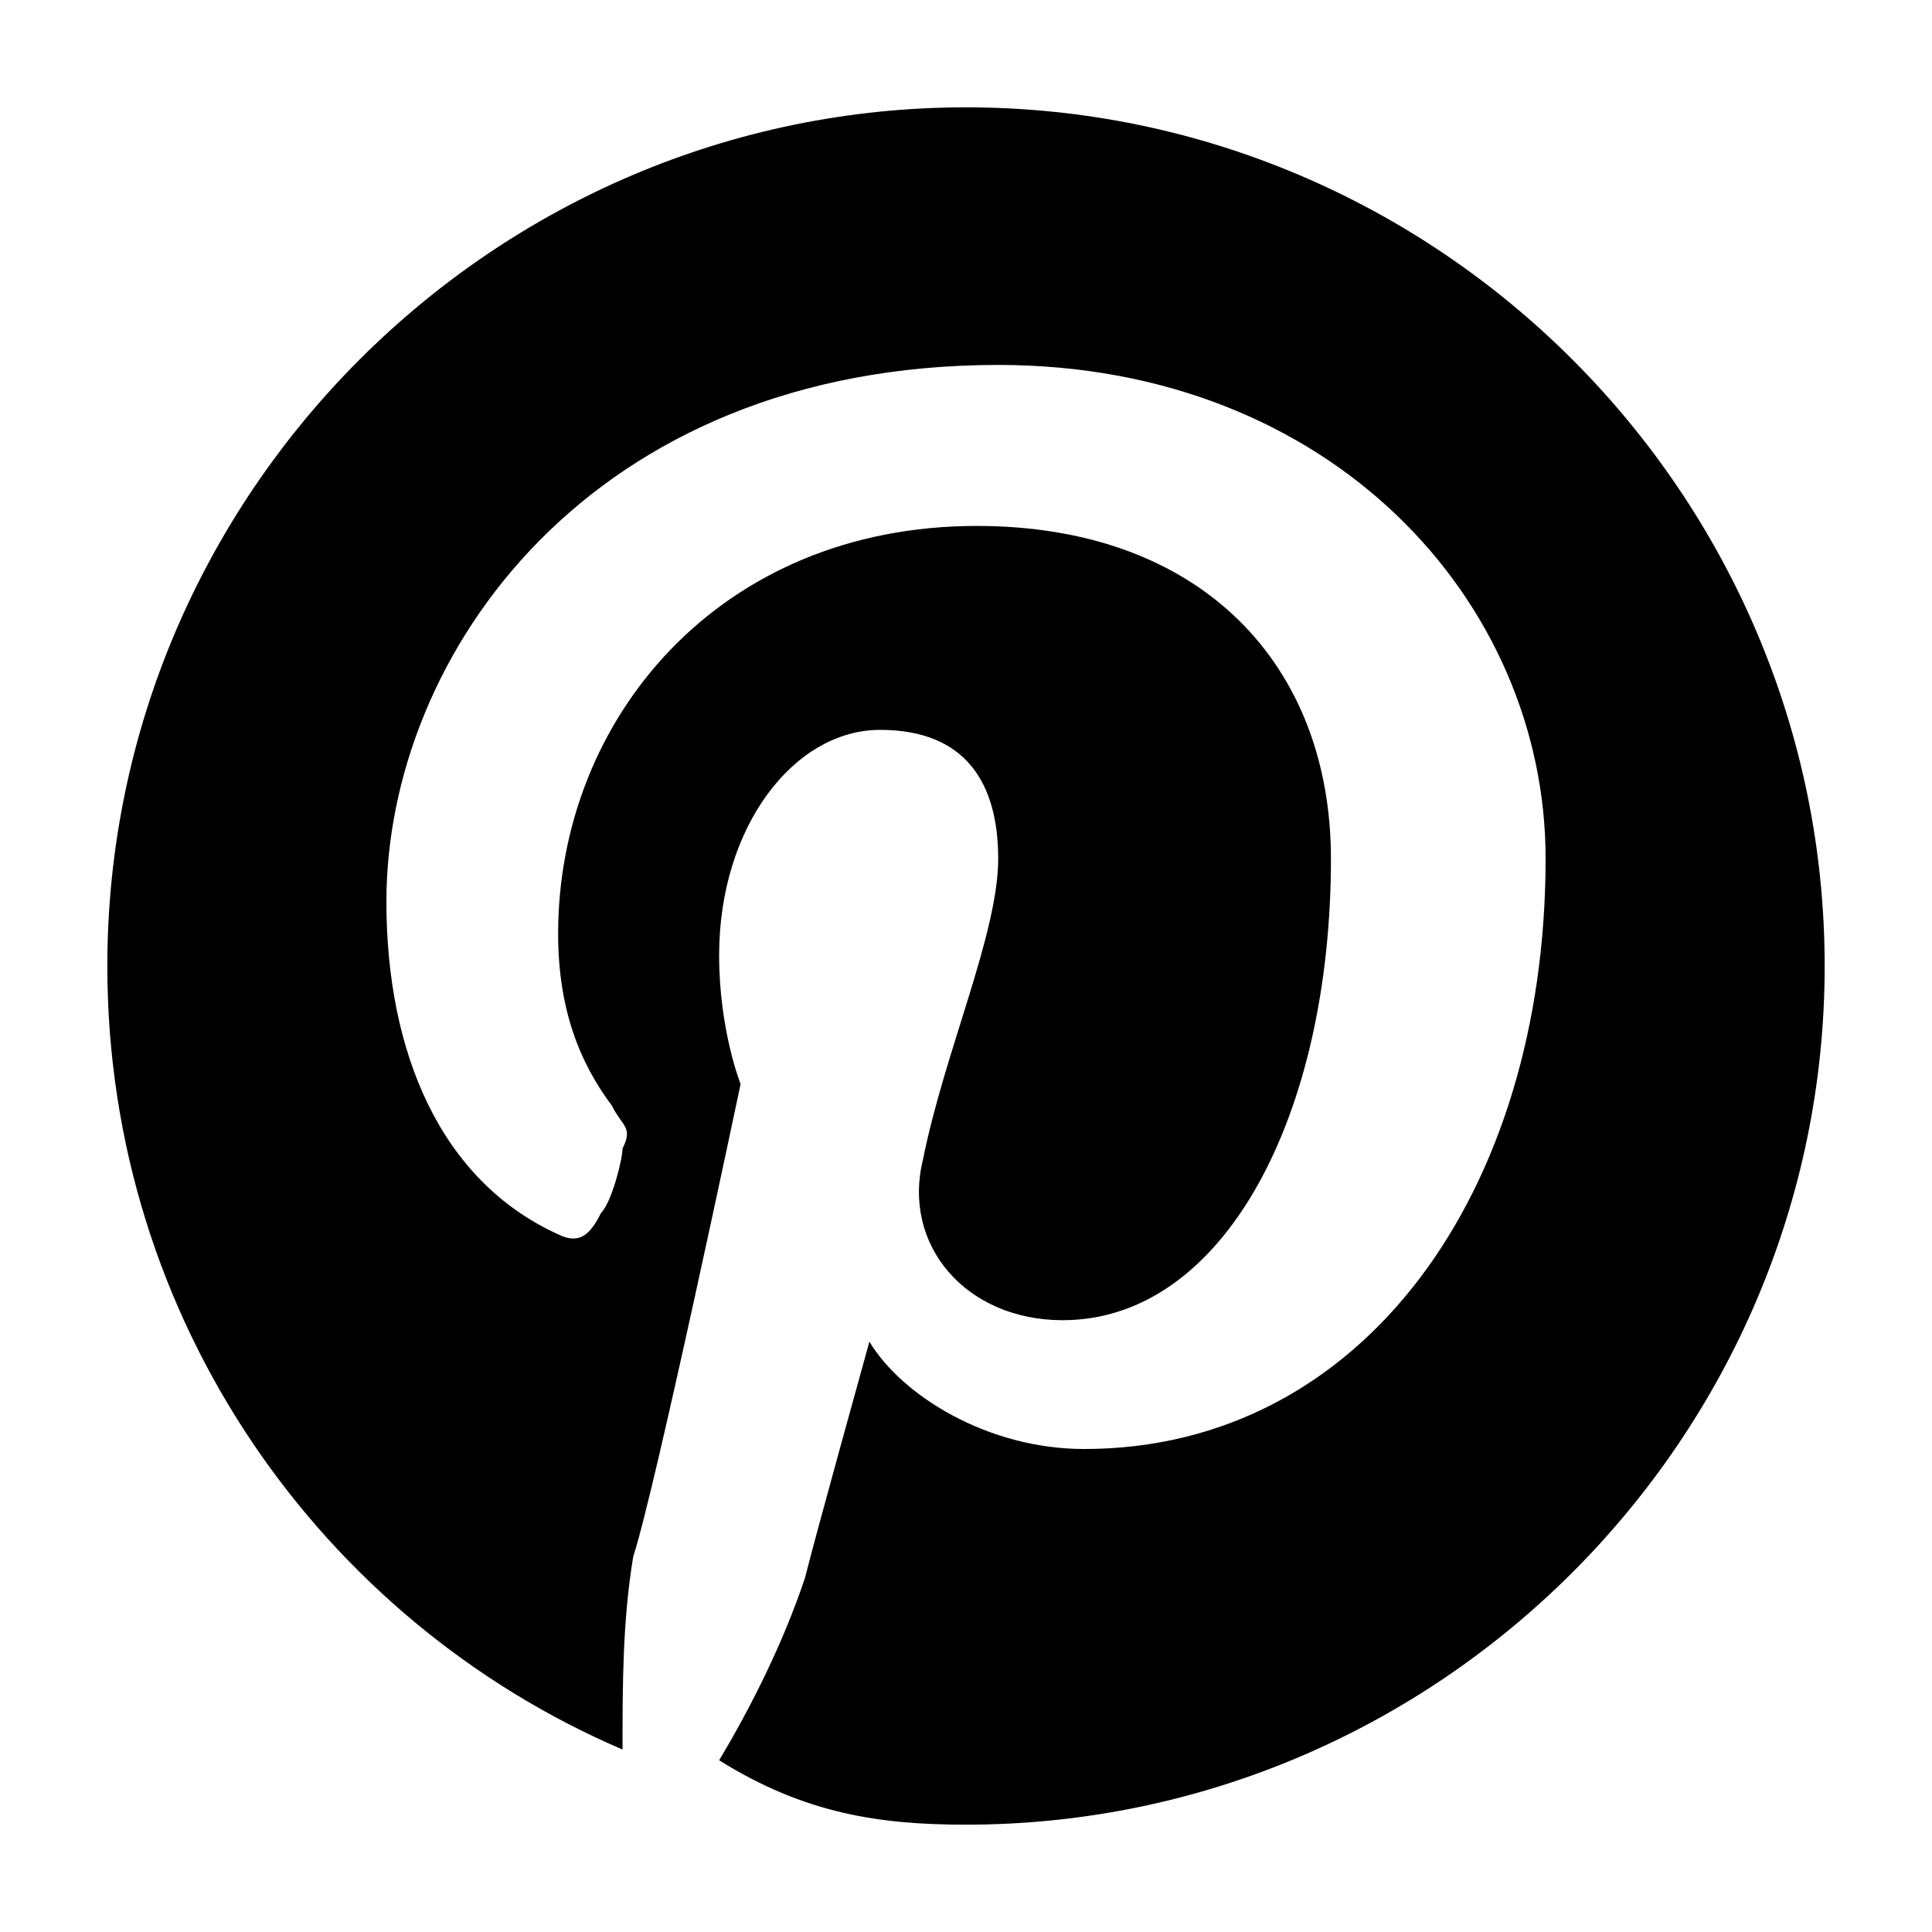
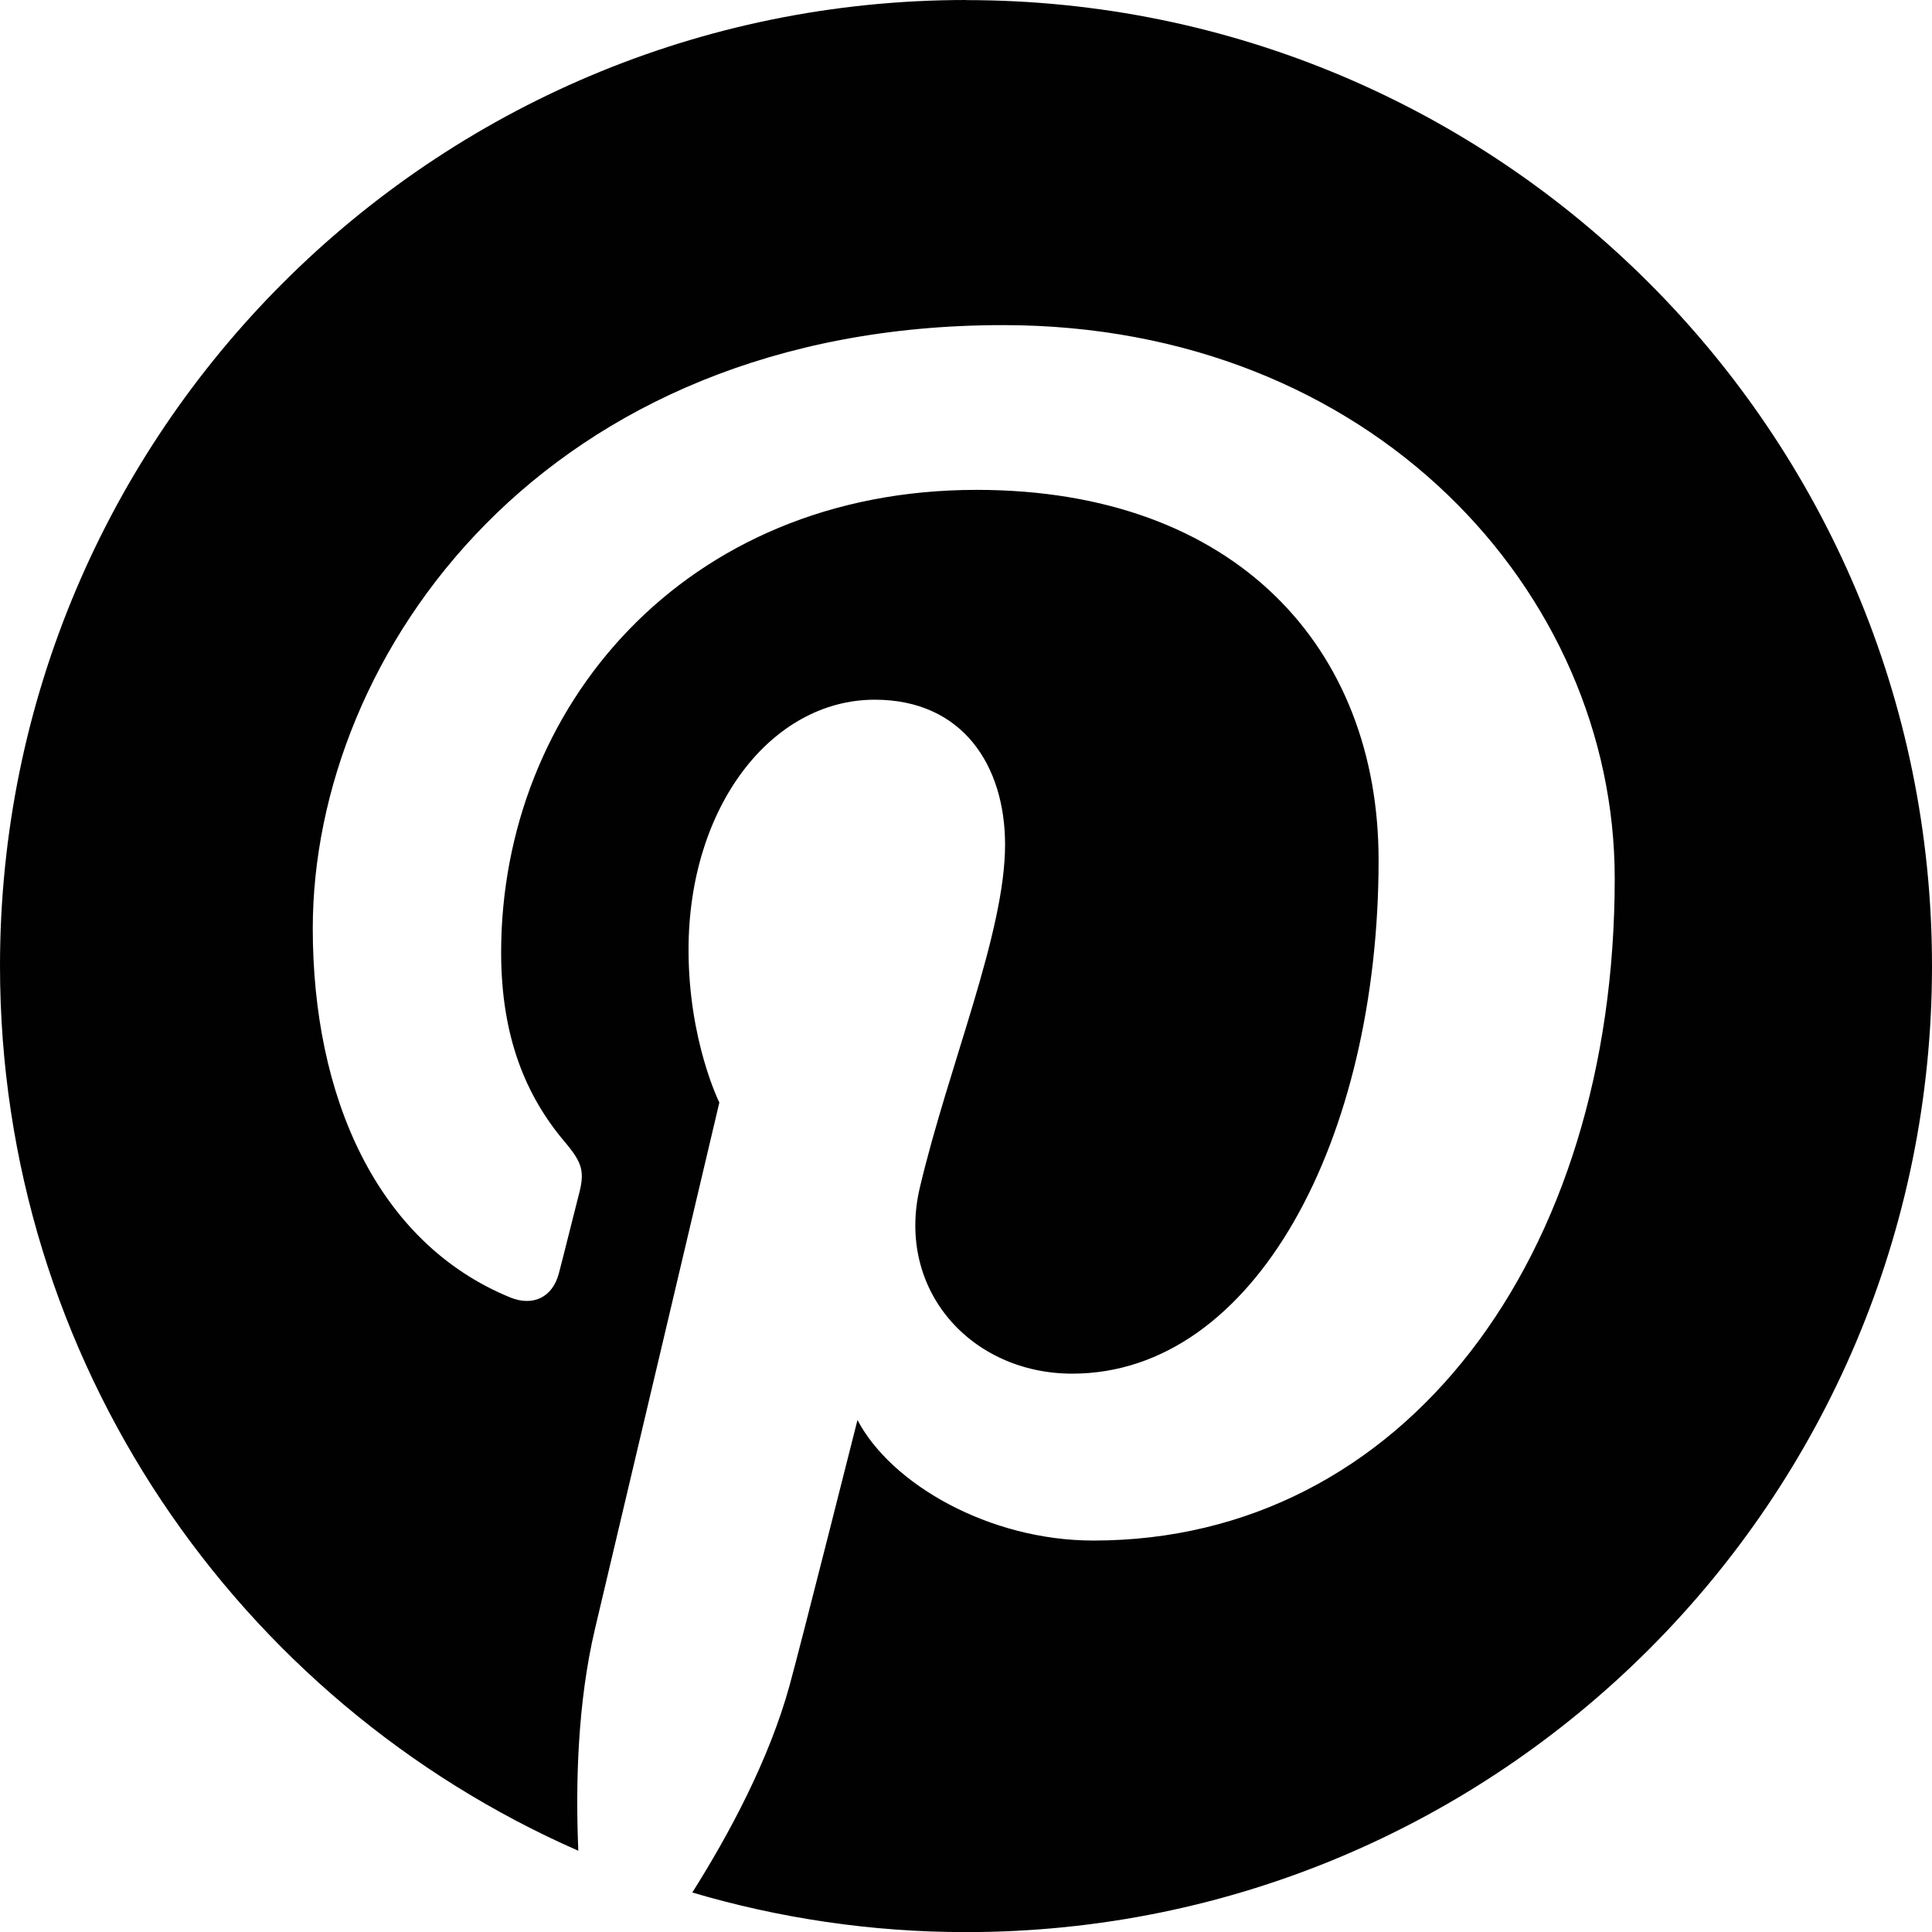
- <svg xmlns="http://www.w3.org/2000/svg" version="1.1" id="Layer_1" x="0px" y="0px" viewBox="0 0 18 18" style="enable-background:new 0 0 18 18;" xml:space="preserve">
-   <path d="M9,1C4.6,1,1,4.6,1,9c0,3.3,2,6.1,4.8,7.3c0-0.6,0-1.2,0.1-1.8c0.2-0.6,1-4.4,1-4.4S6.7,9.6,6.7,8.9c0-1.2,0.7-2.1,1.5-2.1  C9,6.8,9.3,7.3,9.3,8c0,0.7-0.5,1.8-0.7,2.8c-0.2,0.8,0.4,1.5,1.3,1.5c1.5,0,2.5-1.9,2.5-4.3c0-1.8-1.2-3.1-3.3-3.1  c-2.4,0-3.9,1.8-3.9,3.8c0,0.7,0.2,1.2,0.5,1.6c0.1,0.2,0.2,0.2,0.1,0.4c0,0.1-0.1,0.5-0.2,0.6c-0.1,0.2-0.2,0.3-0.4,0.2  c-1.1-0.5-1.6-1.7-1.6-3.1c0-2.3,1.9-5,5.7-5c3.1,0,5.1,2.2,5.1,4.6c0,3.1-1.7,5.5-4.3,5.5c-0.9,0-1.7-0.5-2-1c0,0-0.5,1.8-0.6,2.2  c-0.2,0.6-0.5,1.2-0.8,1.7C7.5,16.9,8.2,17,9,17c4.4,0,8-3.6,8-8C17,4.6,13.4,1,9,1z" />
+ <svg xmlns="http://www.w3.org/2000/svg" id="Layer_1" version="1.1" viewBox="0 0 18 18">
+   <defs>
+     <style>
+       .st0 {
+         fill: #010101;
+       }
+     </style>
+   </defs>
+   <g id="pinterest">
+     <path class="st0" d="M9.001,0C4.03,0,0,4.029,0,8.999c0,3.686,2.216,6.852,5.388,8.244-.027-.629-.006-1.383.155-2.066.174-.731,1.159-4.905,1.159-4.905,0,0-.287-.575-.287-1.423,0-1.334.773-2.33,1.735-2.33.82,0,1.214.615,1.214,1.351,0,.822-.524,2.054-.794,3.194-.225.955.479,1.734,1.42,1.734,1.706,0,2.854-2.191,2.854-4.785,0-1.972-1.329-3.449-3.745-3.449-2.731,0-4.43,2.036-4.43,4.31,0,.785.23,1.337.593,1.765.166.197.189.277.128.502-.043.166-.141.564-.183.722-.06.228-.244.309-.451.226-1.257-.514-1.842-1.89-1.842-3.438,0-2.557,2.156-5.622,6.431-5.622,3.437,0,5.699,2.486,5.699,5.155,0,3.531-1.964,6.169-4.857,6.169-.971,0-1.885-.526-2.198-1.123,0,0-.523,2.074-.633,2.474-.191.693-.565,1.388-.906,1.928.809.239,1.665.369,2.551.369,4.971,0,8.999-4.029,8.999-9.001,0-4.97-4.029-8.999-8.999-8.999Z" />
+   </g>
</svg>
